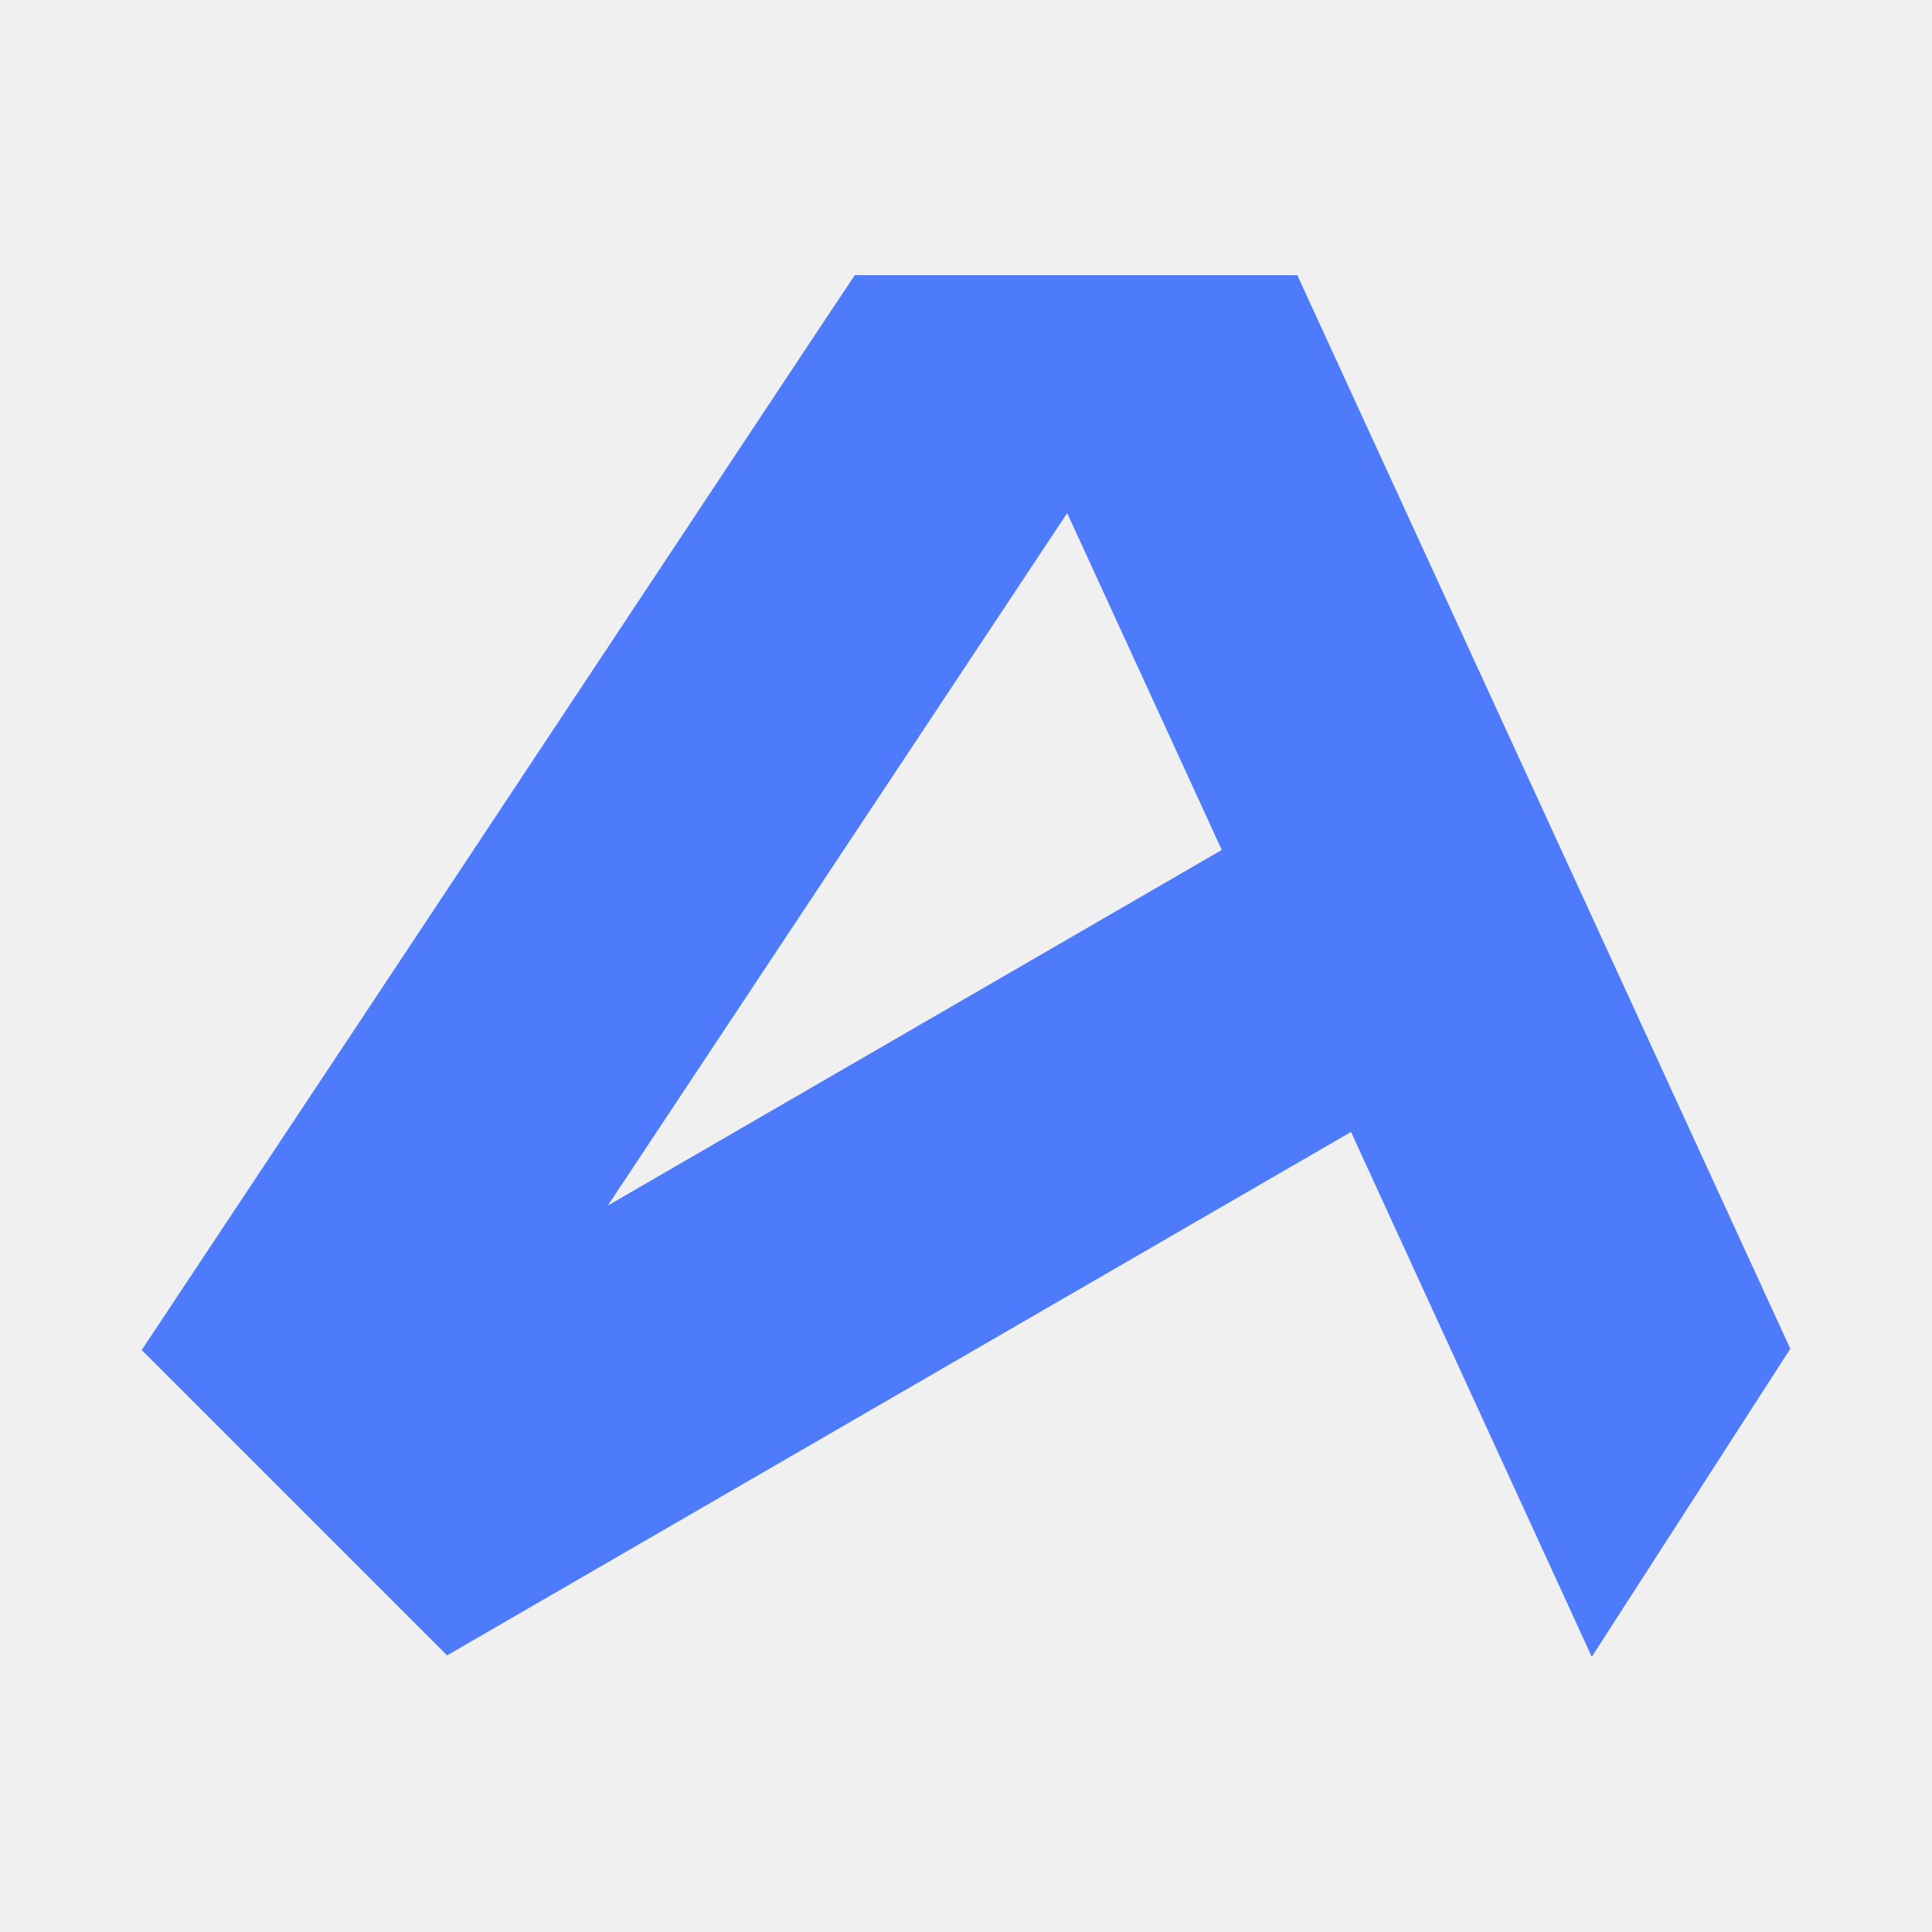
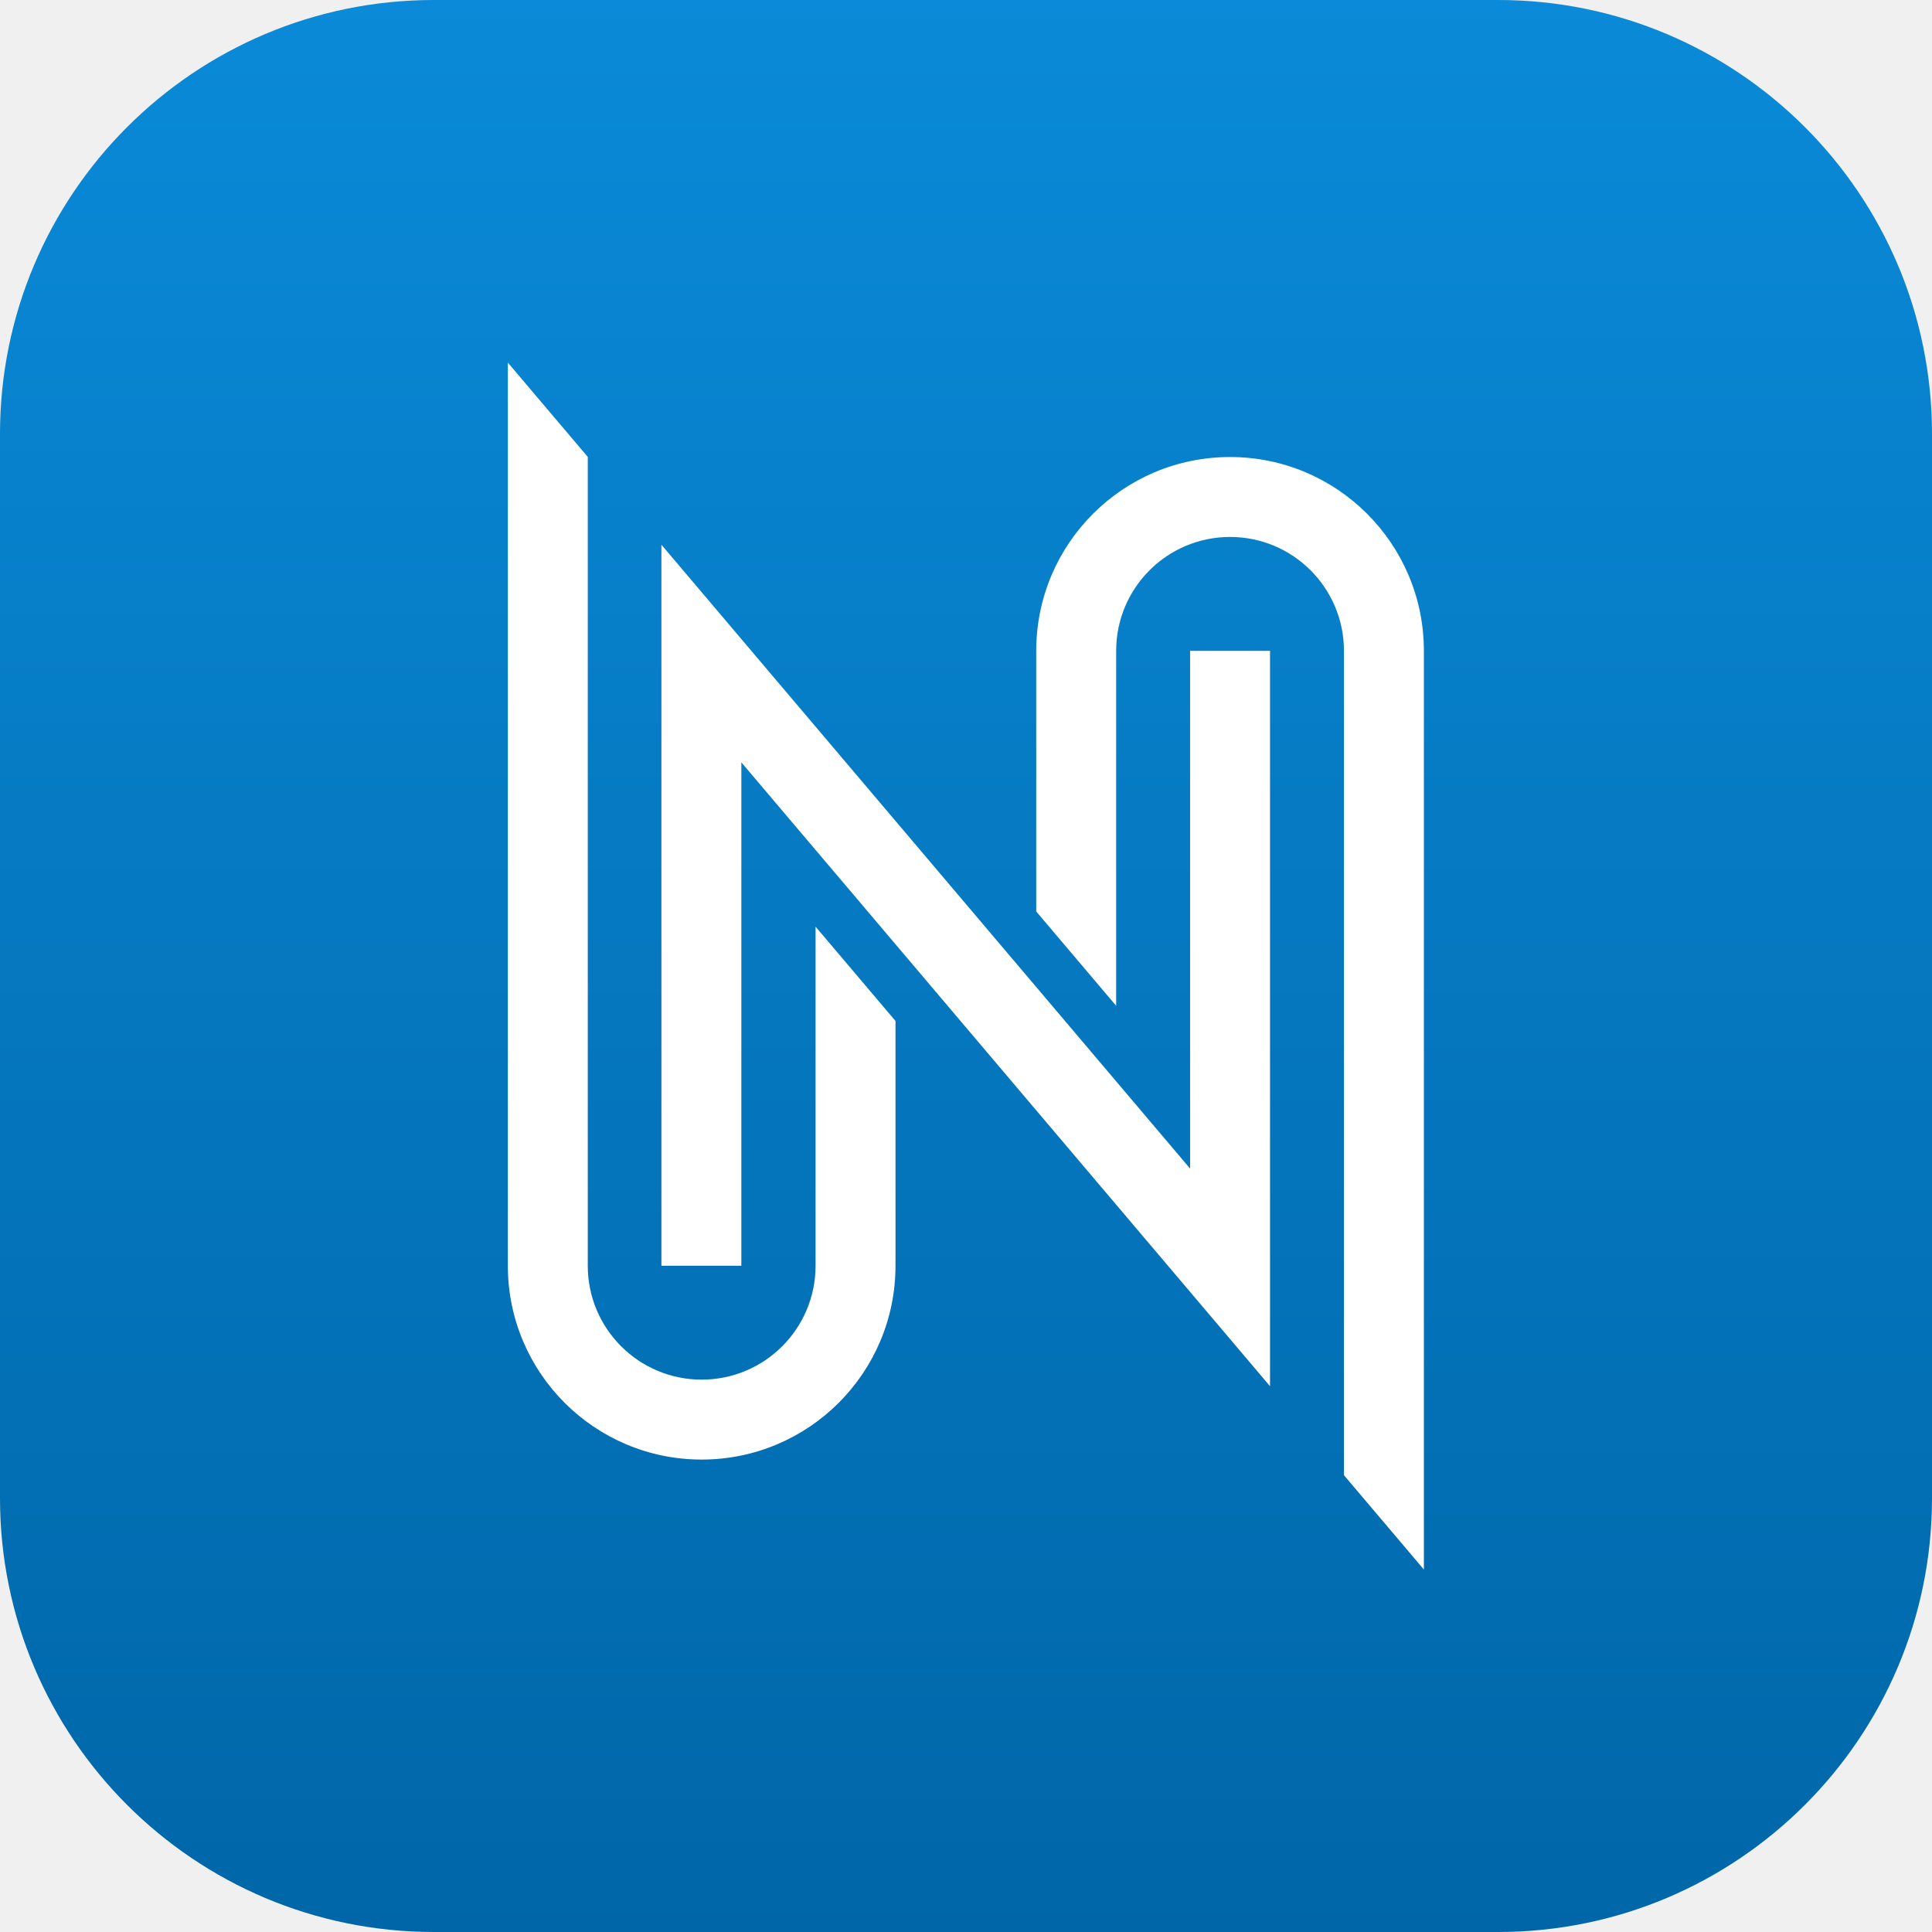
- <svg xmlns="http://www.w3.org/2000/svg" viewBox="-10 -19.42 136.34 136.34" role="img" aria-label="ArtCraft">
-   <path fill="#4e7bfb" d="M104.28,49.49L81.55,0h-31.23l-3.17,4.76L14.75,53.63,0,75.85l21.55,21.55,63.79-36.94,16.99,37.04,14.01-21.74-12.06-26.27ZM32.89,65.66l32.42-48.87,10.91,23.77-43.32,25.09Z" />
+ <svg xmlns="http://www.w3.org/2000/svg" viewBox="0 0 1024 1024" role="img" aria-label="NERDS Launcher">
+   <defs>
+     <linearGradient id="g" x1="0" y1="0" x2="0" y2="1">
+       <stop offset="0" stop-color="#0A8AD8" />
+       <stop offset="1" stop-color="#0066A8" />
+     </linearGradient>
+   </defs>
+   <rect width="1024" height="1024" rx="230" fill="url(#g)" />
+   <g transform="translate(106.67,162.65) scale(0.3026)" fill="#FFFFFF" fill-rule="evenodd">
+     <path d="M537,97.6 L677,262.8 L677,1679.5 A199.5,199.5 0 0 0 1076,1679.5 L1076,1085.6 L1216,1250.8 L1216,1679.5 A339.5,339.5 0 0 1 537,1679.5 Z" />
+     <path d="M806,1679.5 L806,416.6 L1732,1509.3 L1732,602.5 L1872,602.5 L1872,1890.5 L946,797.8 L946,1679.5 Z" />
+     <path d="M1462.5,1059.0 L1462.5,602.5 A339.5,339.5 0 0 1 2141.5,602.5 L2141.5,2211.6 L2001.5,2046.4 L2001.5,602.5 A199.5,199.5 0 0 0 1602.5,602.5 L1602.5,1224.2 Z" />
+   </g>
</svg>
